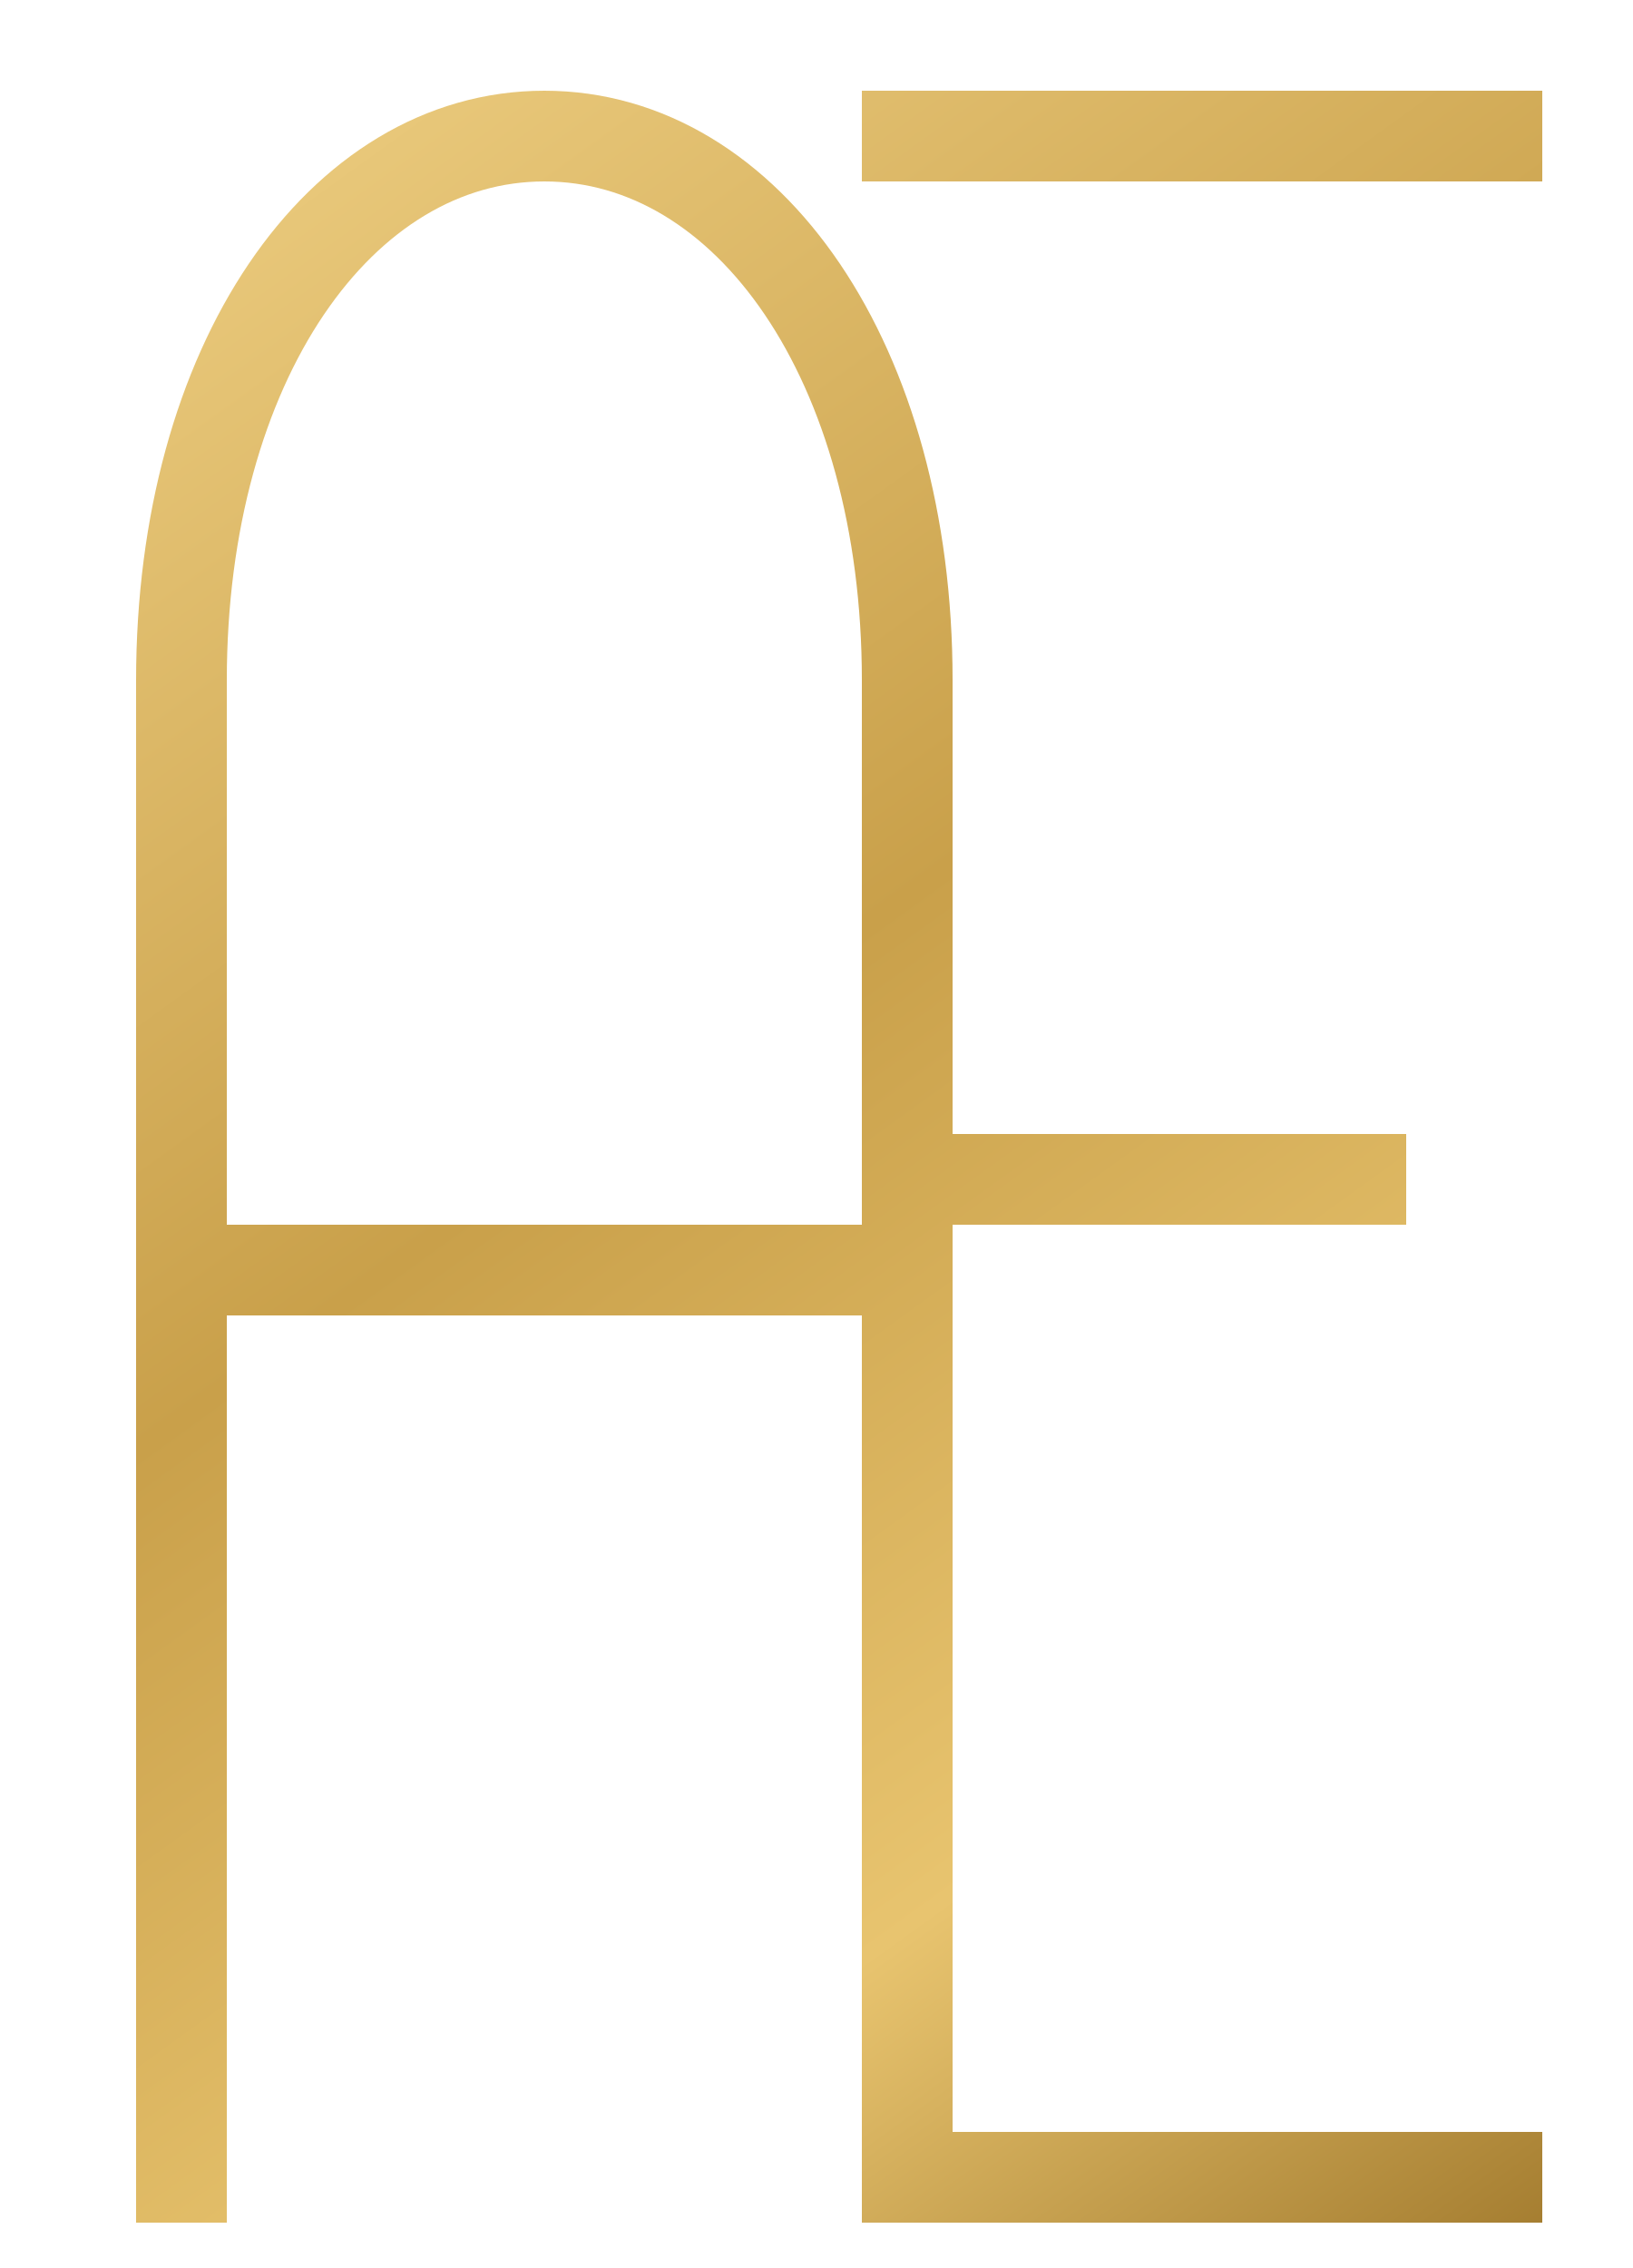
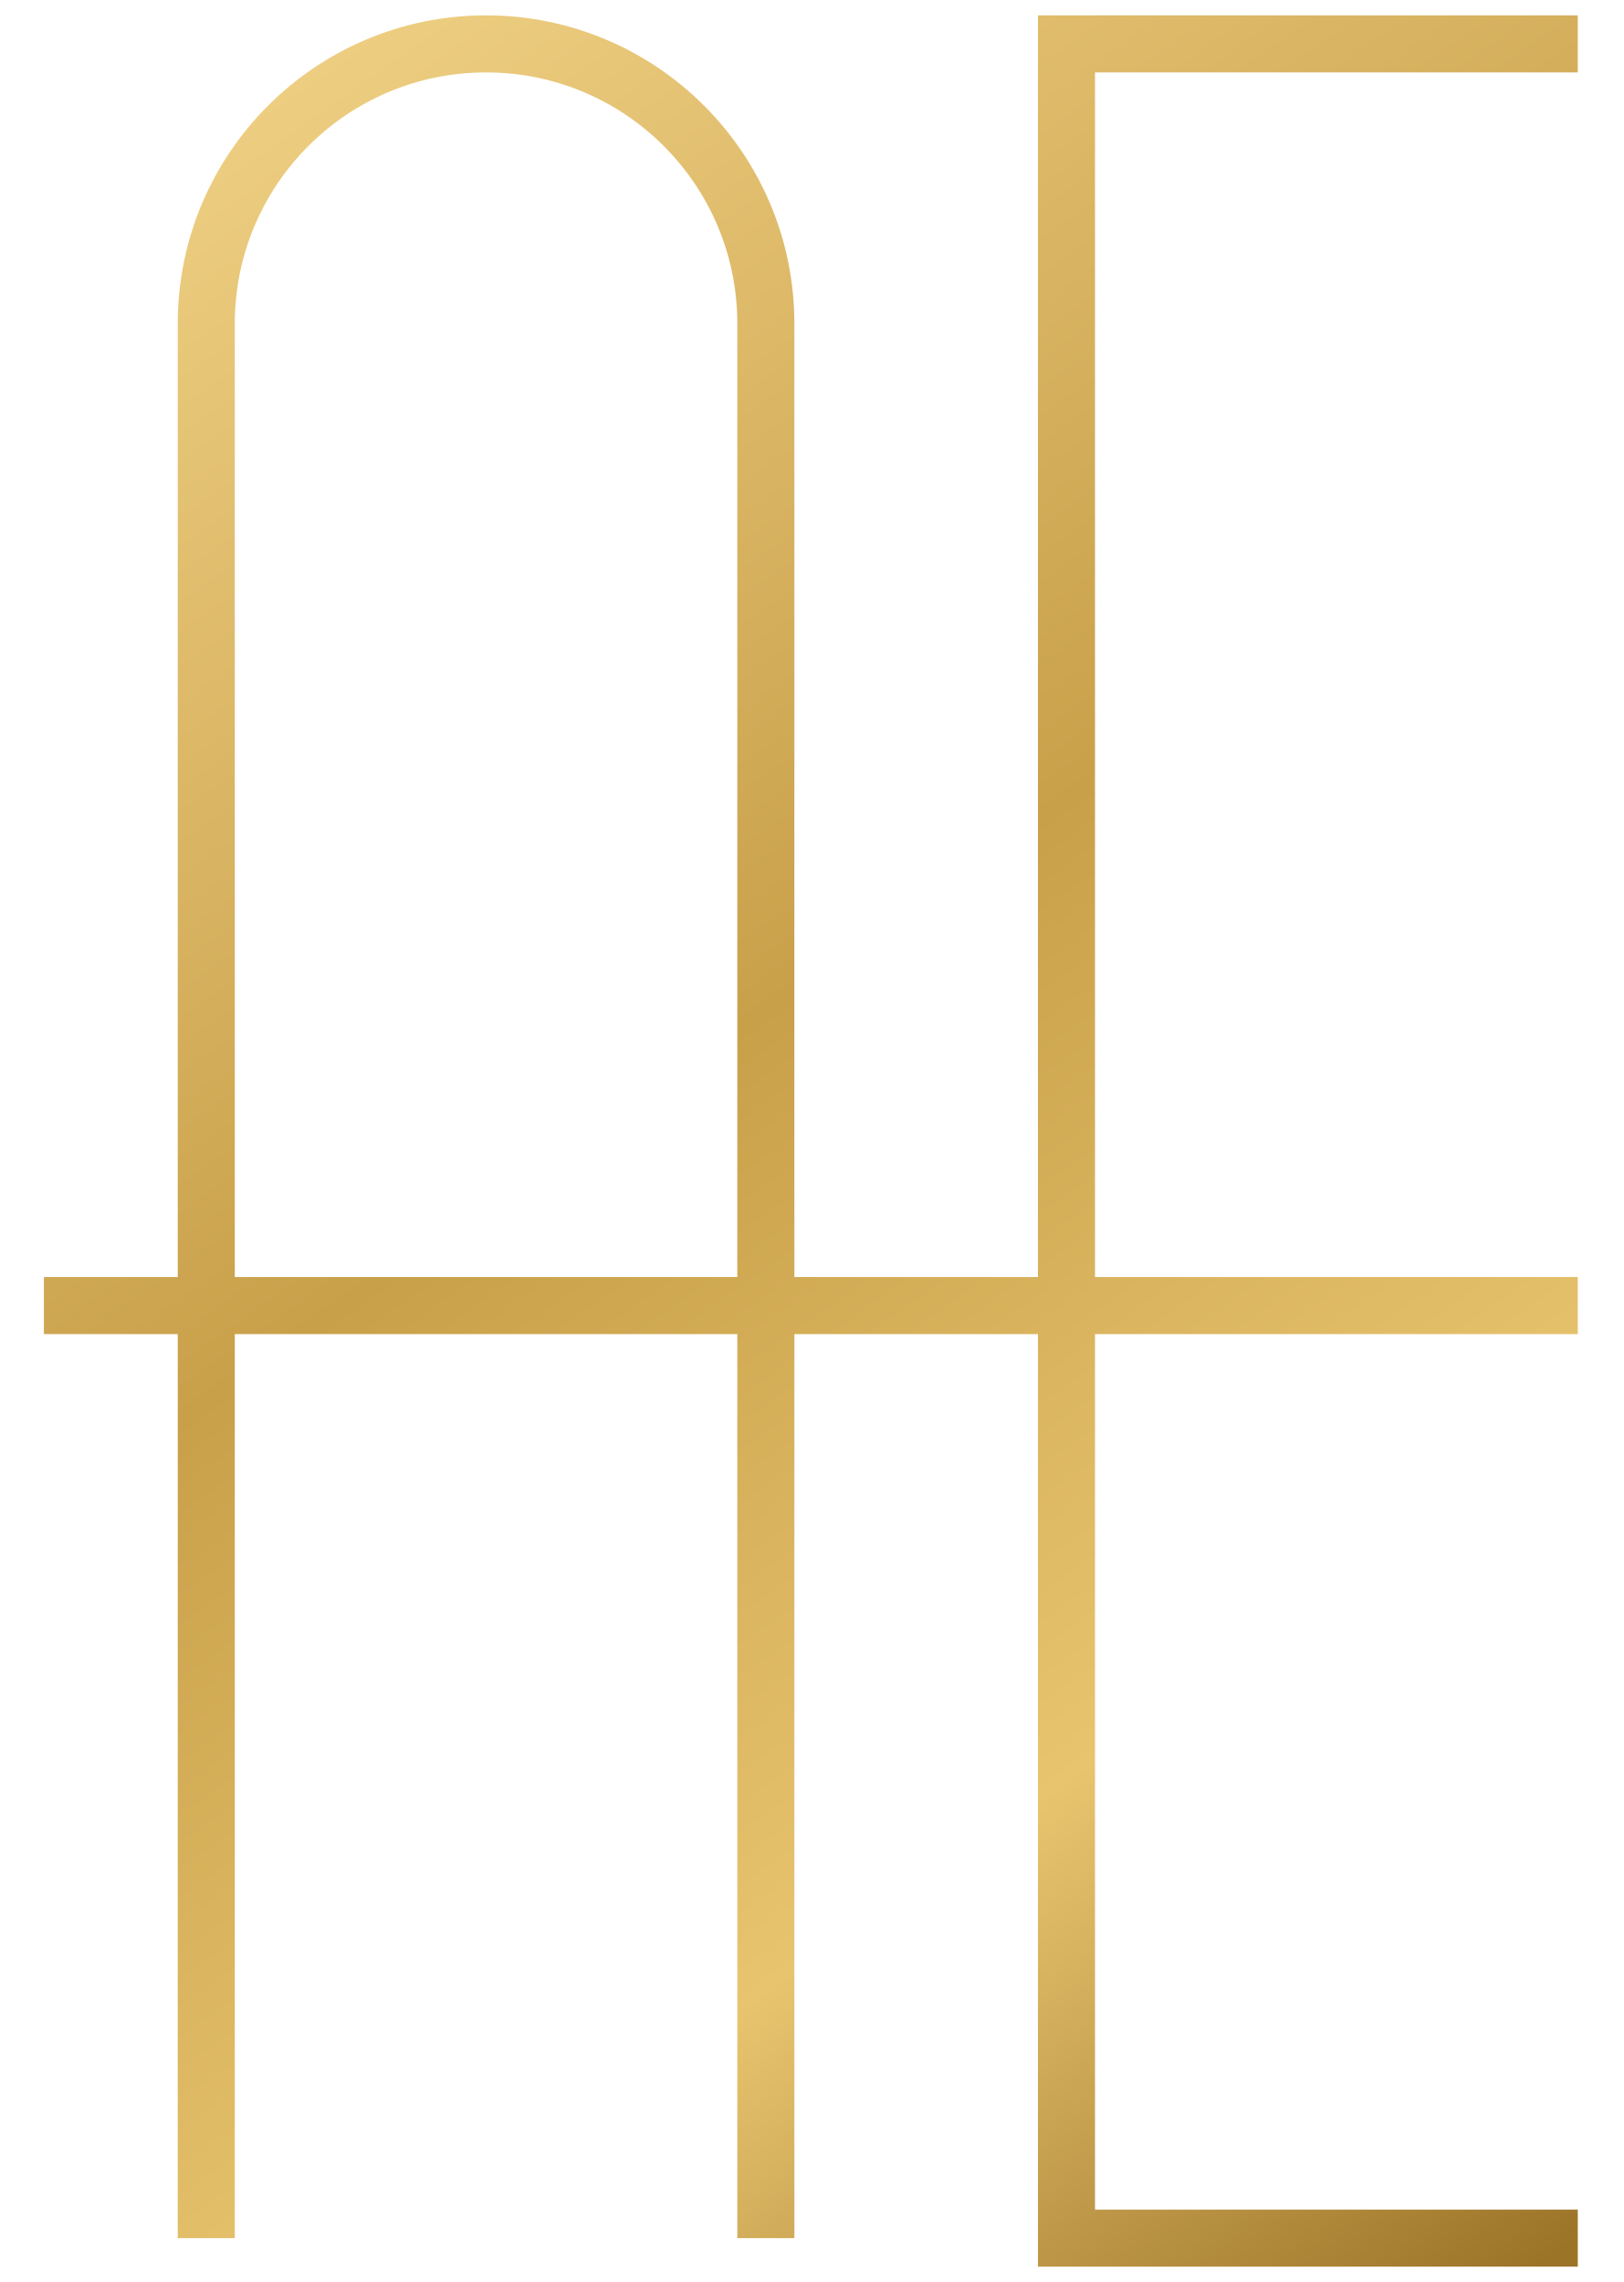
- <svg xmlns="http://www.w3.org/2000/svg" viewBox="0 0 72 100" fill="none">
+ <svg xmlns="http://www.w3.org/2000/svg" viewBox="-2 -2 74 104" fill="none">
  <defs>
-     <linearGradient id="g" x1="0" y1="0" x2="72" y2="100" gradientUnits="userSpaceOnUse">
+     <linearGradient id="g" x1="0" y1="0" x2="70" y2="100" gradientUnits="userSpaceOnUse">
      <stop offset="0" stop-color="#F3D58A" />
      <stop offset="0.45" stop-color="#C9A04A" />
      <stop offset="0.75" stop-color="#E8C46F" />
      <stop offset="1" stop-color="#9C7428" />
    </linearGradient>
  </defs>
-   <g stroke="url(#g)" stroke-width="4" stroke-linecap="square">
-     <path d="M8 96V30C8 16 15 6 24 6s16 10 16 24v66" />
-     <path d="M8 56h32" />
-     <path d="M40 6h26M40 52h20M40 96h26" />
+   <g stroke="url(#g)" stroke-width="2.6">
+     <path d="M7.4 100V12.75a12.75 12.75 0 0 1 25.5 0V100" />
+     <path d="M0 57.5h69.9" />
+     <path d="M69.9 0H46.6v100h23.3" />
  </g>
</svg>
